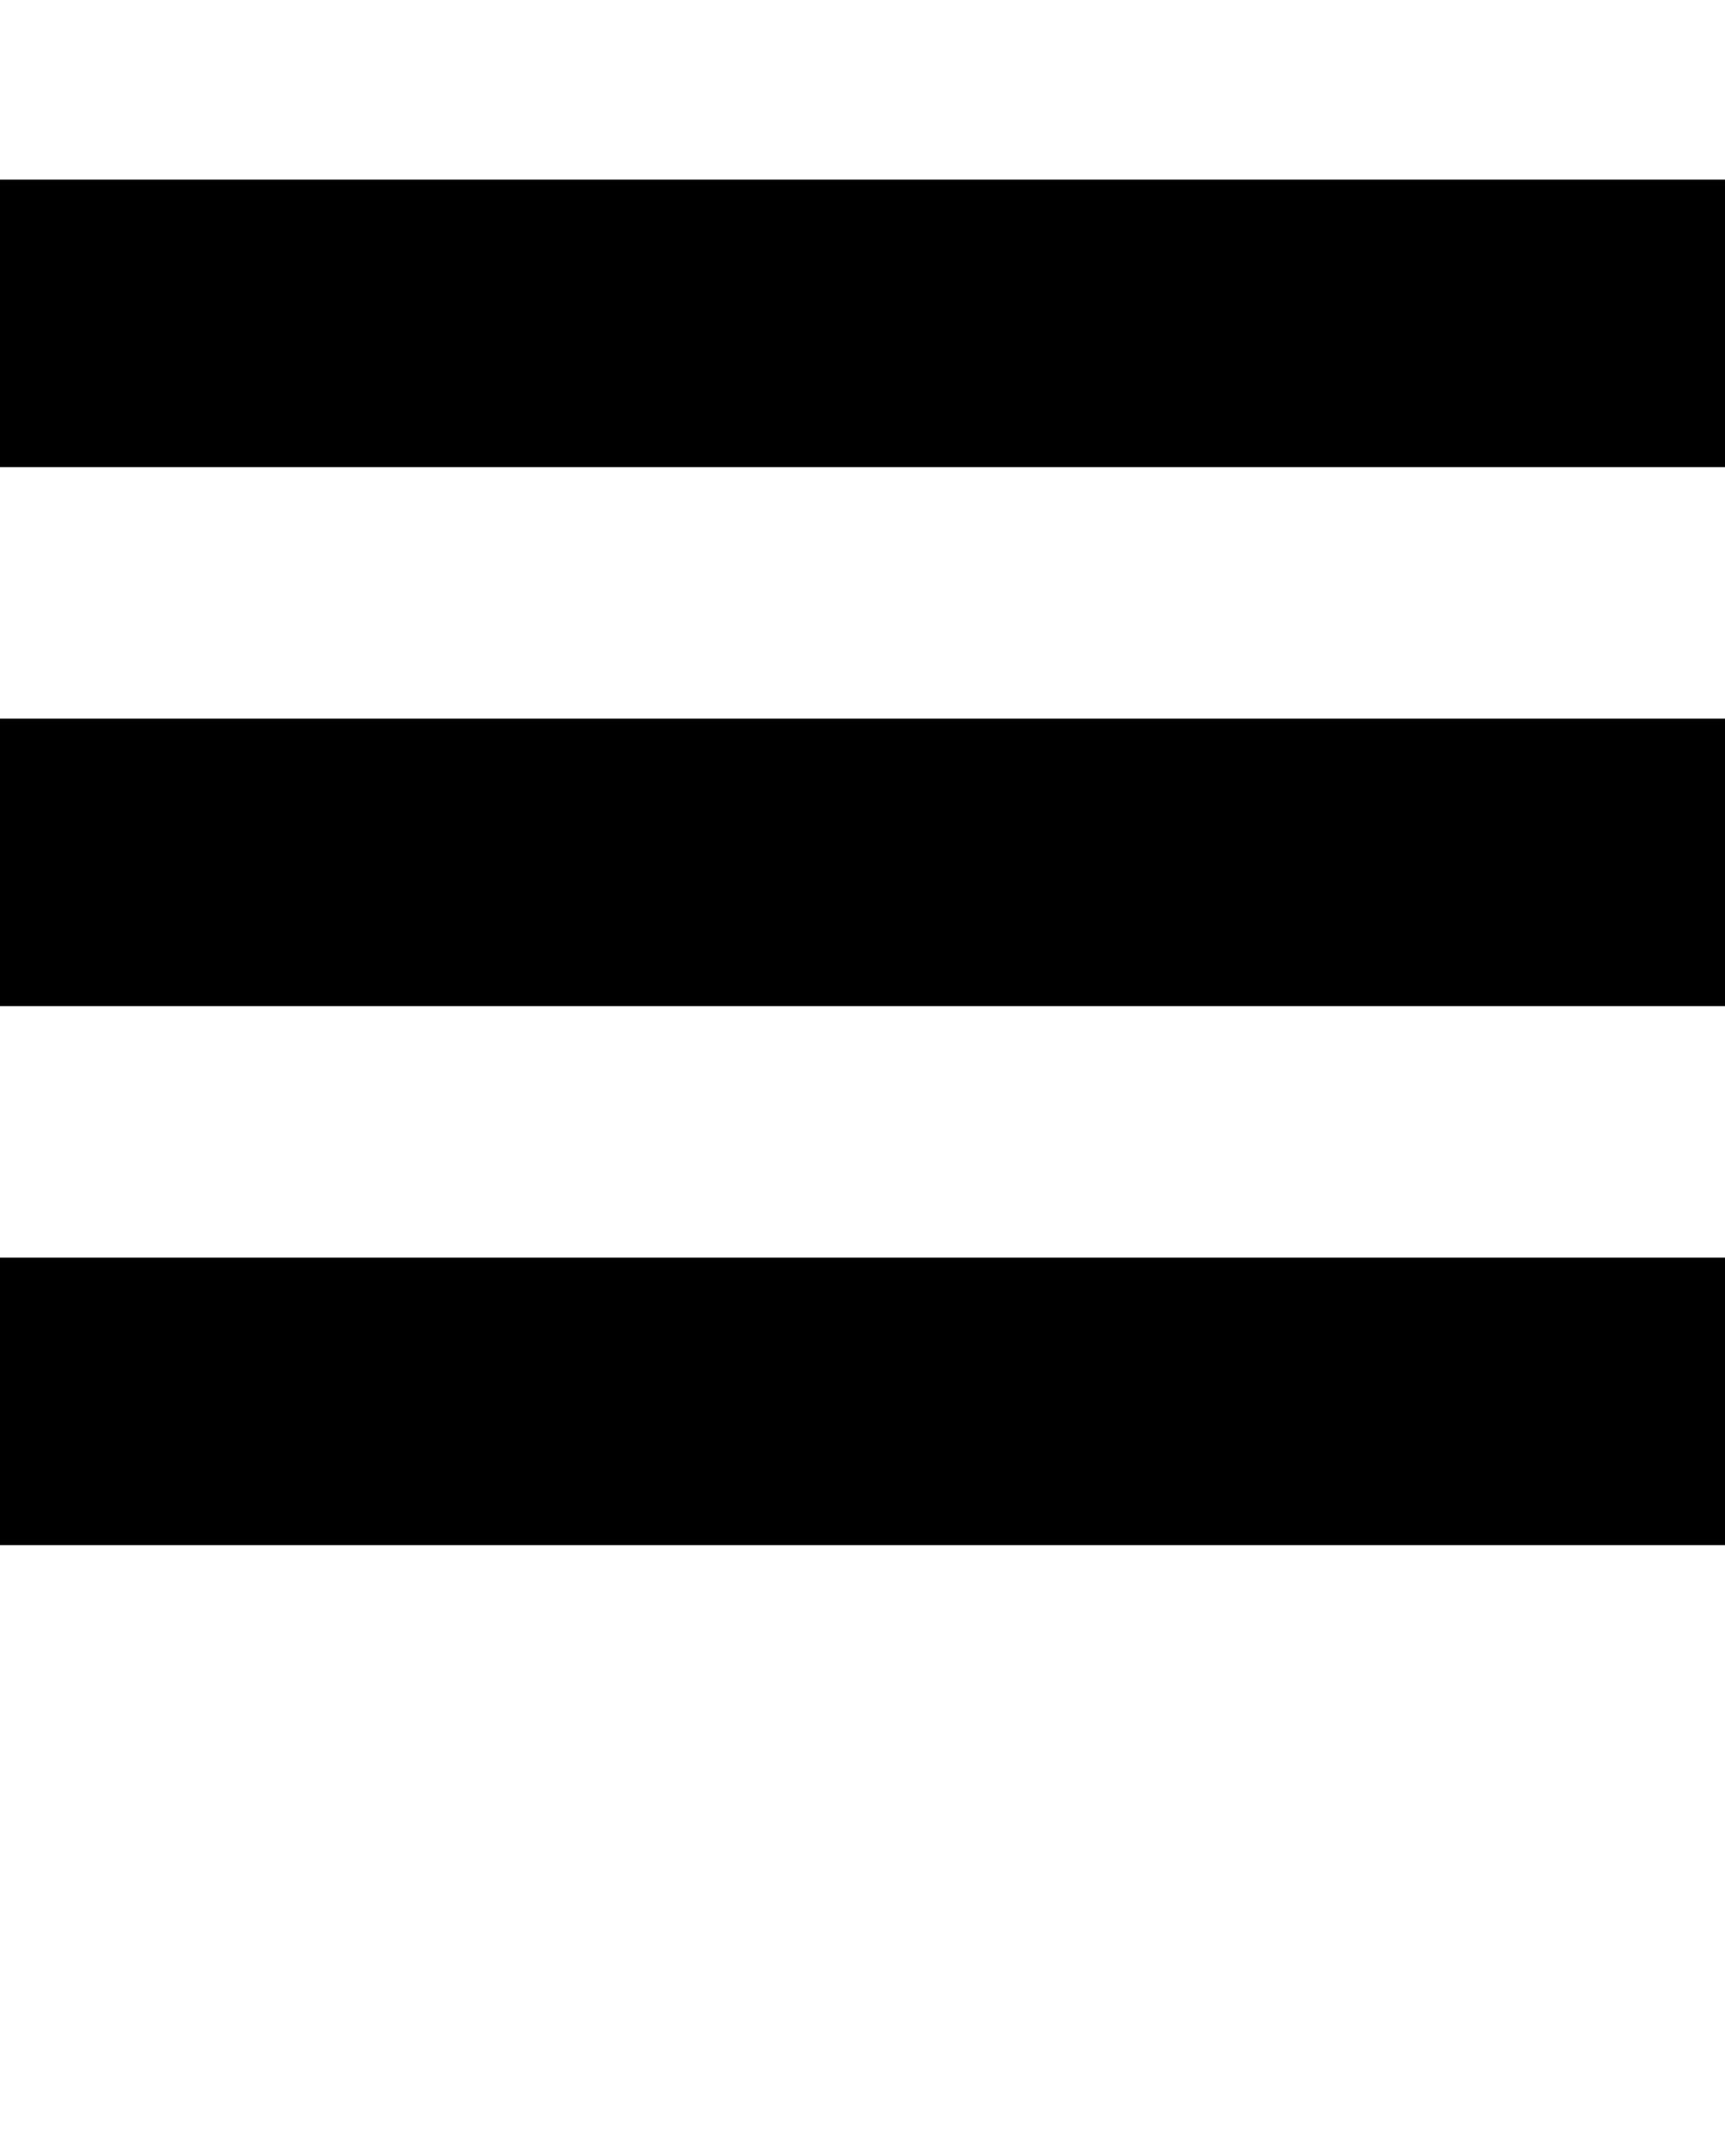
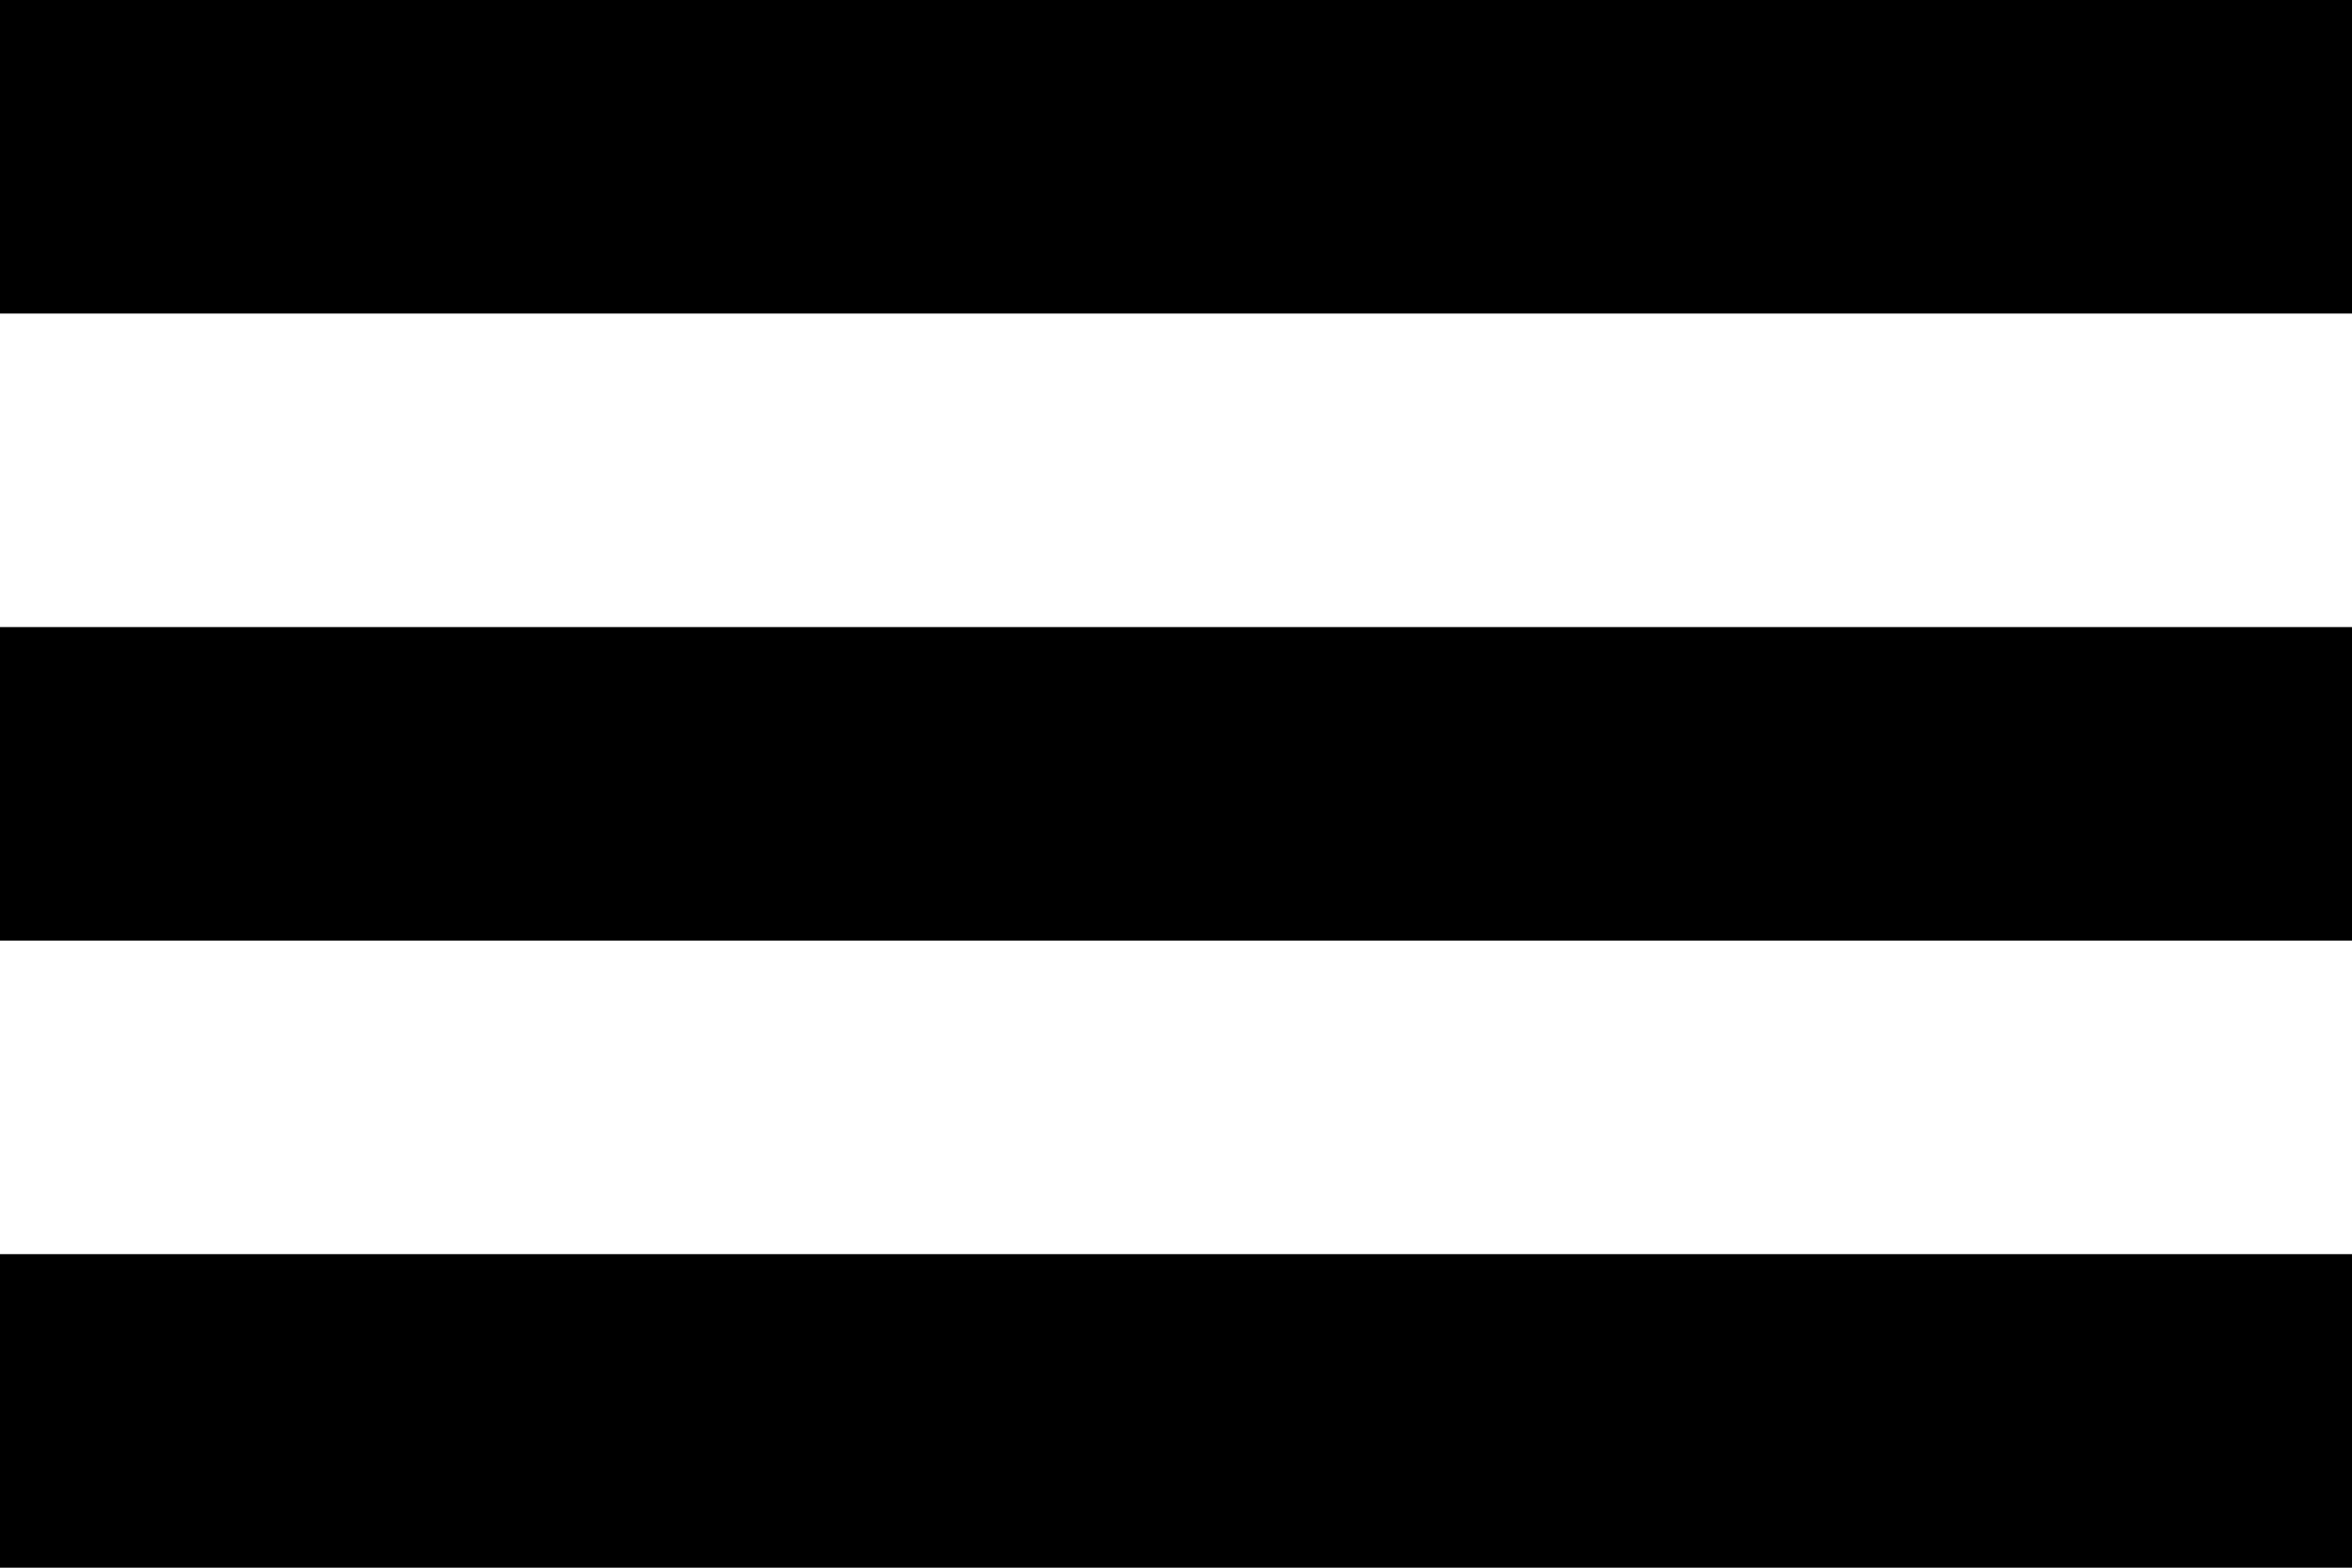
- <svg xmlns="http://www.w3.org/2000/svg" viewBox="0 0 96 120" x="0px" y="0px">
+ <svg xmlns="http://www.w3.org/2000/svg" viewBox="0 0 150 100" x="0px" y="0px">
  <g>
-     <rect y="10" width="96" height="16" />
-     <rect y="40" width="96" height="16" />
-     <rect y="70" width="96" height="16" />
+     <rect y="0" width="150" height="20" />
+     <rect y="40" width="150" height="20" />
+     <rect y="80" width="150" height="20" />
  </g>
</svg>
